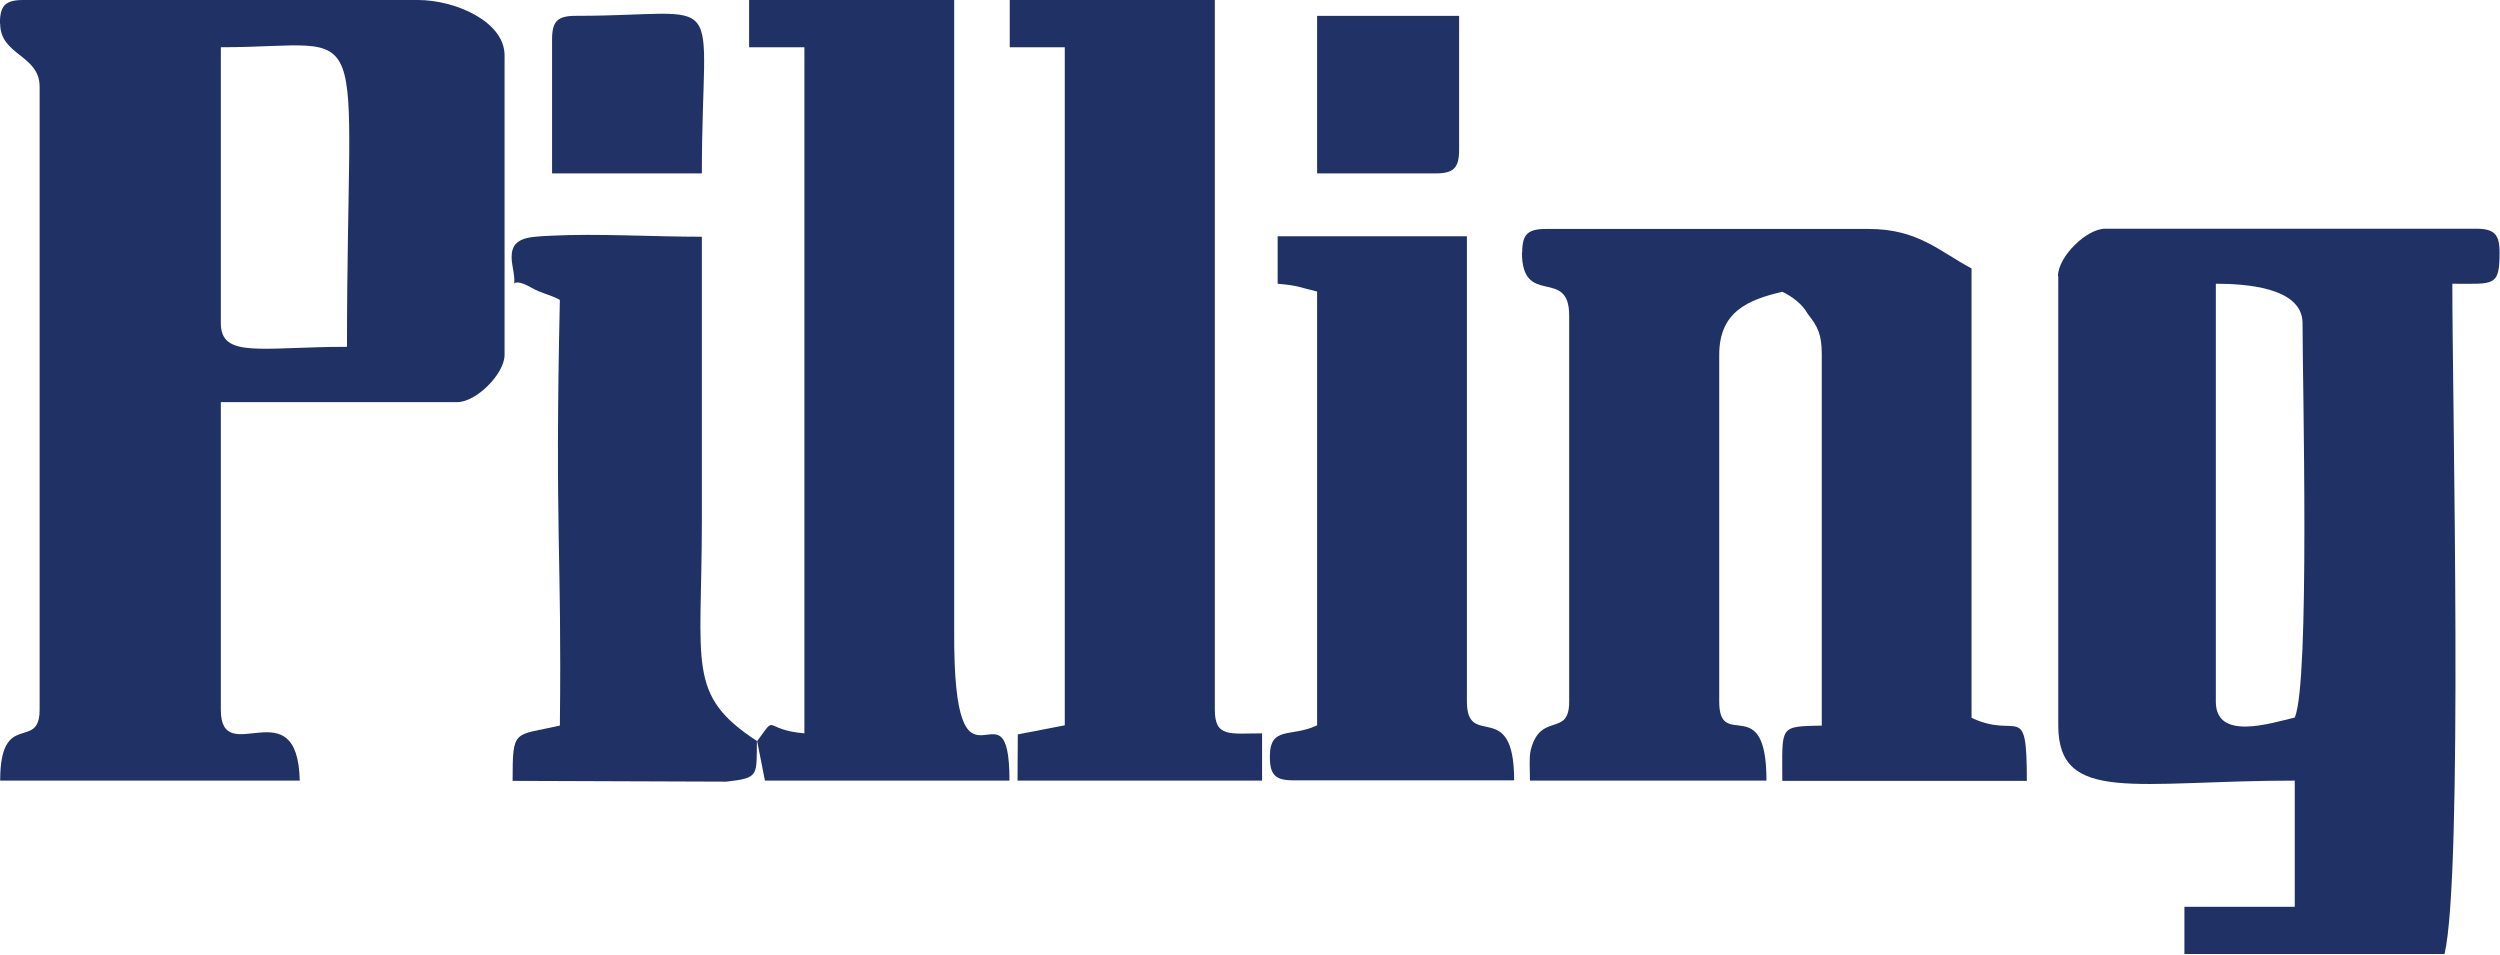
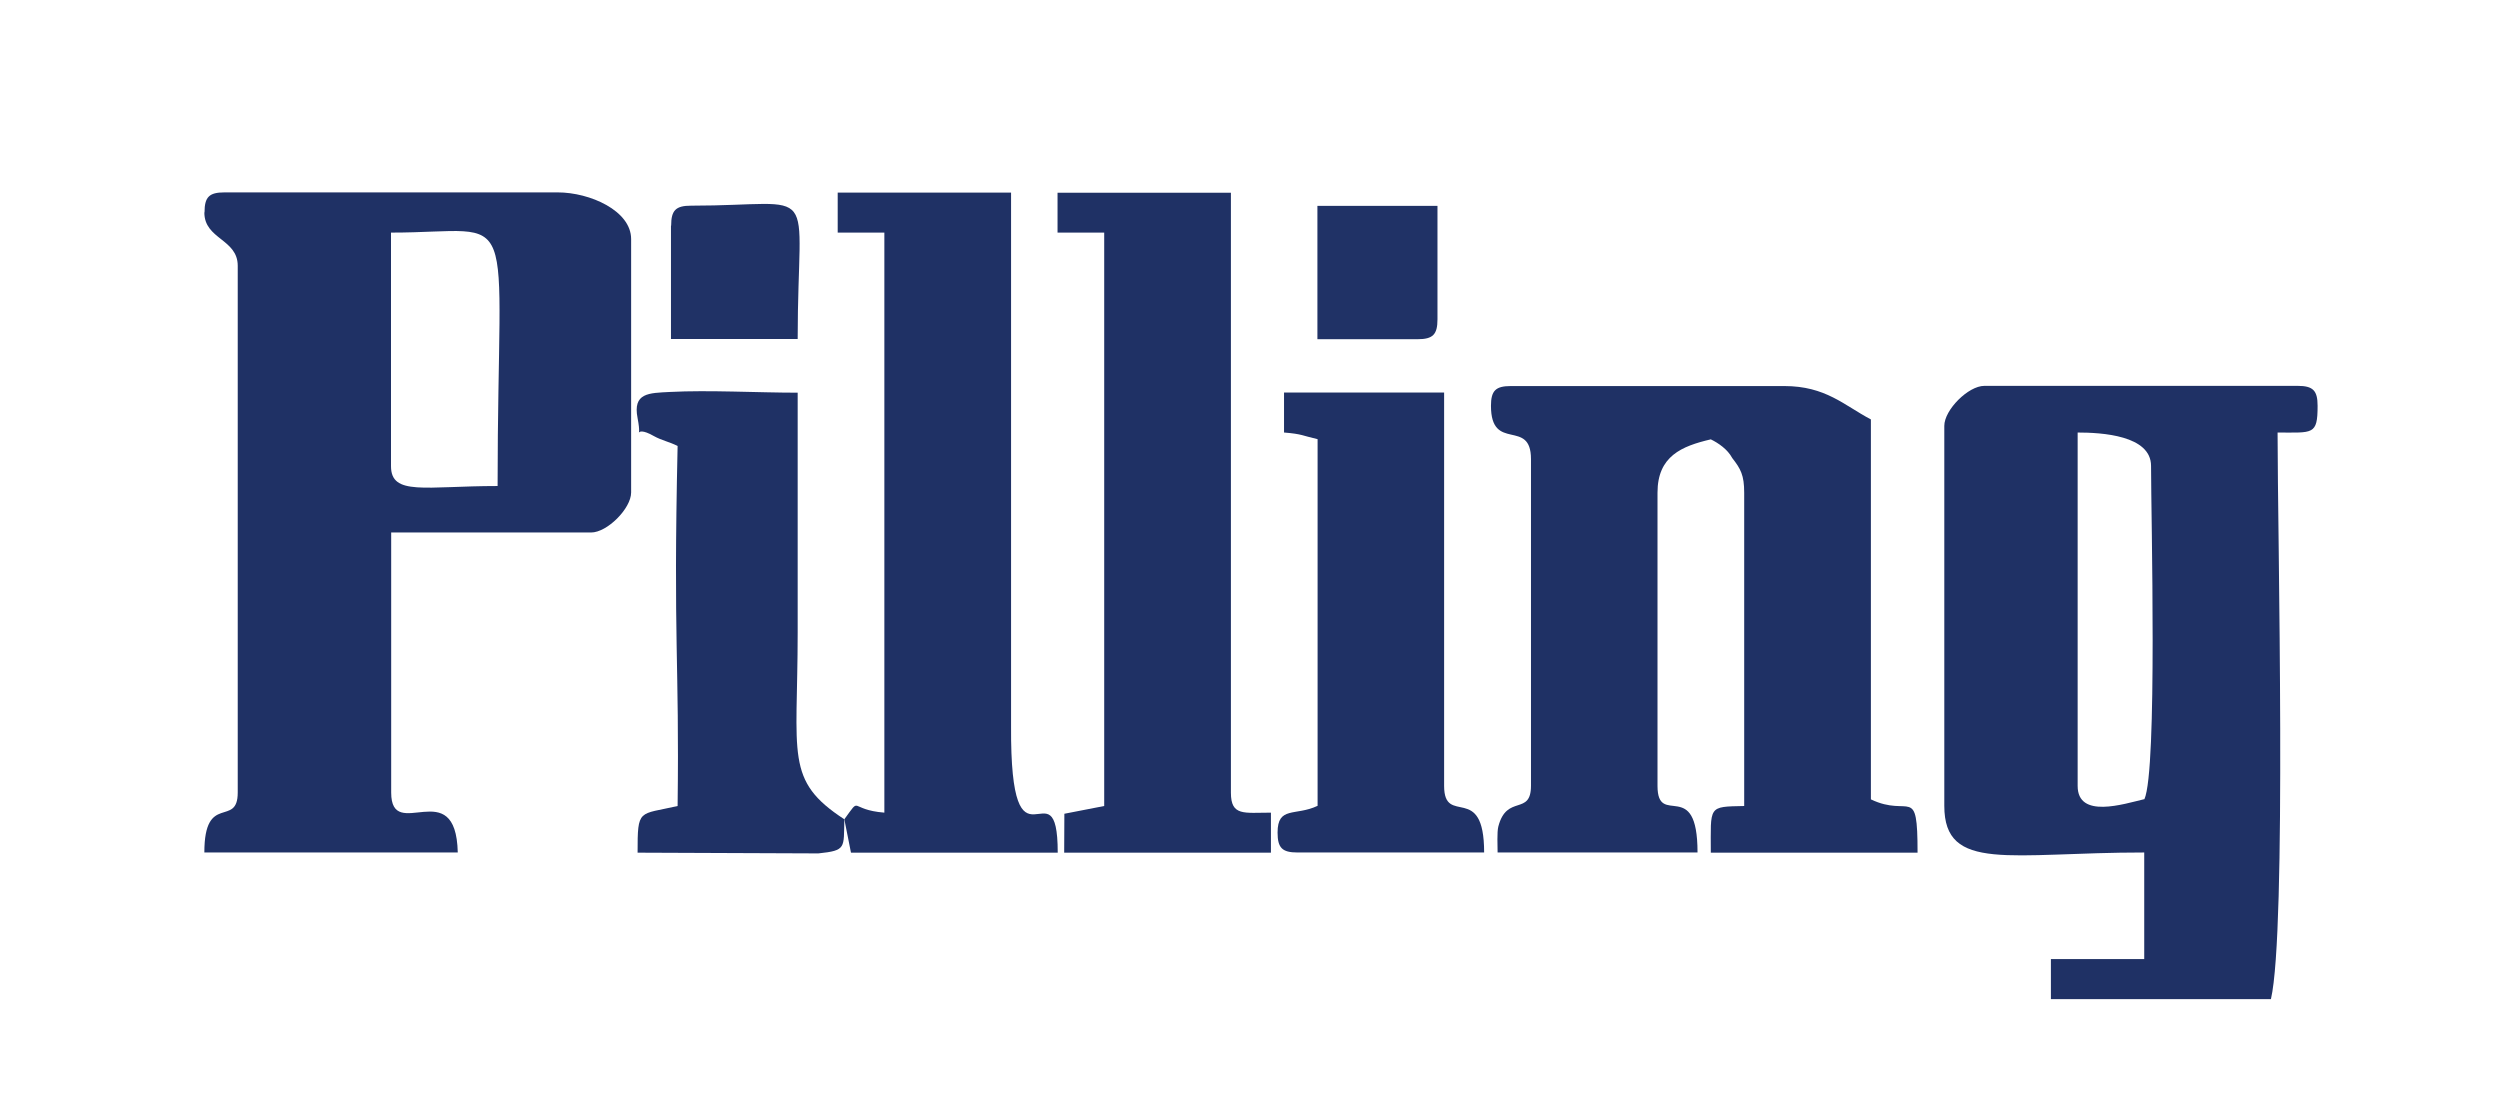
- <svg xmlns="http://www.w3.org/2000/svg" xml:space="preserve" width="3.121in" height="1.191in" version="1.1" style="shape-rendering:geometricPrecision; text-rendering:geometricPrecision; image-rendering:optimizeQuality; fill-rule:evenodd; clip-rule:evenodd" viewBox="0 0 96.29 36.75">
+ <svg xmlns="http://www.w3.org/2000/svg" xml:space="preserve" width="3.691in" height="1.617in" version="1.1" style="shape-rendering:geometricPrecision; text-rendering:geometricPrecision; image-rendering:optimizeQuality; fill-rule:evenodd; clip-rule:evenodd" viewBox="0 0 135.55 59.36">
  <defs>
    <style type="text/css">
   
+     .fil2 {fill:none}
    .fil0 {fill:#1F3165}
    .fil1 {fill:#203266}
   
  </style>
  </defs>
  <g id="Layer_x0020_1">
-     <g id="_810175168">
-       <path class="fil0" d="M8.5 12.45l0 -10.63c6.01,0 4.86,-1.71 4.86,11.54 -3.3,0 -4.86,0.46 -4.86,-0.91zm-8.5 -11.54c0,1.23 1.52,1.2 1.52,2.43l0 24c0,1.62 -1.52,-0.03 -1.52,2.73l11.54 0c-0.08,-3.63 -3.04,-0.39 -3.04,-2.73l0 -11.85 9.11 0c0.73,0 1.82,-1.09 1.82,-1.82l0 -11.54c0,-1.29 -1.88,-2.13 -3.34,-2.13l-15.19 0c-0.7,0 -0.91,0.21 -0.91,0.91z" />
-       <path class="fil0" d="M88.39 27.64c-0.93,0.22 -3.04,0.91 -3.04,-0.61l0 -16.1c1.08,0 3.34,0.12 3.34,1.52 0,2.26 0.29,13.85 -0.3,15.19zm-9.11 -17.01l0 17.31c0,3.05 2.99,2.13 9.11,2.13l0 4.86 -4.25 0 0 1.82 10.02 0c0.72,-3.09 0.3,-21.23 0.3,-25.82 1.61,0 1.82,0.13 1.82,-1.21 0,-0.7 -0.21,-0.91 -0.91,-0.91l-14.28 0c-0.73,0 -1.82,1.09 -1.82,1.82z" />
-       <path class="fil0" d="M58.62 9.72c0,2.14 1.82,0.55 1.82,2.43l0 14.88c0,1.39 -1.1,0.37 -1.48,1.86 -0.07,0.26 -0.03,0.89 -0.03,1.18l9.11 0c0,-3.49 -1.82,-1.1 -1.82,-3.04l0 -13.36c0,-1.66 1.1,-2.12 2.43,-2.43 0.34,0.16 0.76,0.45 0.98,0.85 0.39,0.5 0.54,0.78 0.54,1.58l0 14.28c-1.66,0.04 -1.52,-0.02 -1.52,2.13l9.42 0c0,-3.16 -0.34,-1.57 -2.13,-2.43l0 -17.31c-1.23,-0.65 -2.06,-1.52 -3.95,-1.52l-12.45 0c-0.7,0 -0.91,0.21 -0.91,0.91z" />
-       <path class="fil0" d="M29.16 28.55l0.3 1.52 9.42 0c0,-4.32 -2.17,1.58 -2.13,-5.77l0 -24.3 -7.9 0 0 1.82 2.13 0 0 26.43c-1.64,-0.14 -1.02,-0.79 -1.82,0.3z" />
-       <path class="fil0" d="M38.88 1.82l2.13 0 0 26.12 -1.81 0.35 -0.01 1.78 9.42 0 0 -1.82c-1.23,0 -1.82,0.17 -1.82,-0.91l0 -27.34 -7.9 0 0 1.82z" />
-       <path class="fil0" d="M29.16 28.55c-2.73,-1.78 -2.13,-2.9 -2.13,-8.5 0,-3.64 0,-7.29 0,-10.93 -1.82,0 -4.06,-0.13 -5.81,-0.04 -0.96,0.05 -1.7,0.04 -1.48,1.19 0.24,1.26 -0.32,0.21 0.74,0.82 0.36,0.21 0.71,0.26 1.08,0.46 -0.2,9.08 0.08,9.68 0,16.4 -1.78,0.41 -1.82,0.09 -1.82,2.13l8.23 0.03c1.28,-0.14 1.16,-0.24 1.18,-1.55z" />
-       <path class="fil0" d="M49.21 10.93c0.82,0.07 0.83,0.14 1.52,0.3l0 16.71c-1,0.48 -1.82,-0 -1.82,1.21 0,0.7 0.21,0.91 0.91,0.91l8.5 0c0,-3.24 -1.82,-1.15 -1.82,-3.04l0 -17.92 -7.29 0 0 1.82z" />
-       <path class="fil1" d="M21.26 1.52l0 5.16 5.77 0c0,-7.32 1.15,-6.07 -4.86,-6.07 -0.7,0 -0.91,0.21 -0.91,0.91z" />
-       <path class="fil1" d="M50.73 6.68l4.56 0c0.7,0 0.91,-0.21 0.91,-0.91l0 -5.16 -5.47 0 0 6.07z" />
+     <g id="_-783725136">
+       <g>
+         <path class="fil0" d="M21.2 25.25l0 -12.65c7.15,0 5.78,-2.04 5.78,13.74 -3.93,0 -5.78,0.55 -5.78,-1.08zm-10.12 -13.74c0,1.46 1.81,1.43 1.81,2.89l0 28.56c0,1.93 -1.81,-0.03 -1.81,3.25l13.74 0c-0.1,-4.32 -3.61,-0.47 -3.61,-3.25l0 -14.1 10.84 0c0.87,0 2.17,-1.3 2.17,-2.17l0 -13.74c0,-1.54 -2.24,-2.53 -3.98,-2.53l-18.07 0c-0.83,0 -1.08,0.25 -1.08,1.08z" />
+         <path class="fil0" d="M116.26 43.32c-1.11,0.26 -3.61,1.08 -3.61,-0.72l0 -19.16c1.29,0 3.98,0.15 3.98,1.81 0,2.69 0.35,16.49 -0.36,18.07zm-10.84 -20.24l0 20.6c0,3.63 3.56,2.53 10.84,2.53l0 5.78 -5.06 0 0 2.17 11.93 0c0.86,-3.68 0.36,-25.26 0.36,-30.72 1.92,0 2.17,0.15 2.17,-1.45 0,-0.83 -0.25,-1.08 -1.08,-1.08l-16.99 0c-0.87,0 -2.17,1.3 -2.17,2.17z" />
+         <path class="fil0" d="M80.84 21.99c0,2.55 2.17,0.65 2.17,2.89l0 17.71c0,1.65 -1.31,0.44 -1.77,2.21 -0.08,0.31 -0.04,1.06 -0.04,1.41l10.84 0c0,-4.15 -2.17,-1.3 -2.17,-3.61l0 -15.9c0,-1.98 1.31,-2.52 2.89,-2.89 0.41,0.2 0.91,0.54 1.16,1.01 0.46,0.59 0.65,0.93 0.65,1.88l0 16.99c-1.98,0.04 -1.81,-0.02 -1.81,2.53l11.21 0c0,-3.76 -0.4,-1.87 -2.53,-2.89l0 -20.6c-1.46,-0.77 -2.45,-1.81 -4.7,-1.81l-14.82 0c-0.83,0 -1.08,0.25 -1.08,1.08z" />
+         <path class="fil0" d="M45.78 44.41l0.36 1.81 11.21 0c0,-5.14 -2.58,1.89 -2.53,-6.87l0 -28.92 -9.4 0 0 2.17 2.53 0 0 31.45c-1.96,-0.16 -1.22,-0.94 -2.17,0.36z" />
+         <path class="fil0" d="M57.34 12.6l2.53 0 0 31.09 -2.16 0.42 -0.01 2.11 11.21 0 0 -2.17c-1.46,0 -2.17,0.2 -2.17,-1.08l0 -32.53 -9.4 0 0 2.17z" />
+         <path class="fil0" d="M45.78 44.41c-3.24,-2.11 -2.53,-3.45 -2.53,-10.12 0,-4.34 0,-8.68 0,-13.01 -2.16,0 -4.83,-0.15 -6.92,-0.04 -1.15,0.06 -2.03,0.04 -1.76,1.42 0.29,1.5 -0.38,0.25 0.88,0.97 0.43,0.24 0.84,0.31 1.29,0.54 -0.24,10.81 0.1,11.52 0,19.52 -2.12,0.49 -2.17,0.11 -2.17,2.53l9.8 0.04c1.53,-0.16 1.37,-0.29 1.41,-1.84z" />
+         <path class="fil0" d="M69.63 23.44c0.98,0.08 0.98,0.17 1.81,0.36l0 19.88c-1.2,0.57 -2.17,-0 -2.17,1.45 0,0.83 0.25,1.08 1.08,1.08l10.12 0c0,-3.86 -2.17,-1.37 -2.17,-3.61l0 -21.33 -8.68 0 0 2.17z" />
+         <path class="fil1" d="M36.38 12.23l0 6.14 6.87 0c0,-8.71 1.37,-7.23 -5.78,-7.23 -0.83,0 -1.08,0.25 -1.08,1.08z" />
+         <path class="fil1" d="M71.44 18.38l5.42 0c0.83,0 1.08,-0.25 1.08,-1.08l0 -6.15 -6.51 0 0 7.23z" />
+       </g>
+       <rect class="fil2" x="-0" y="-0" width="135.55" height="59.36" />
    </g>
  </g>
</svg>
